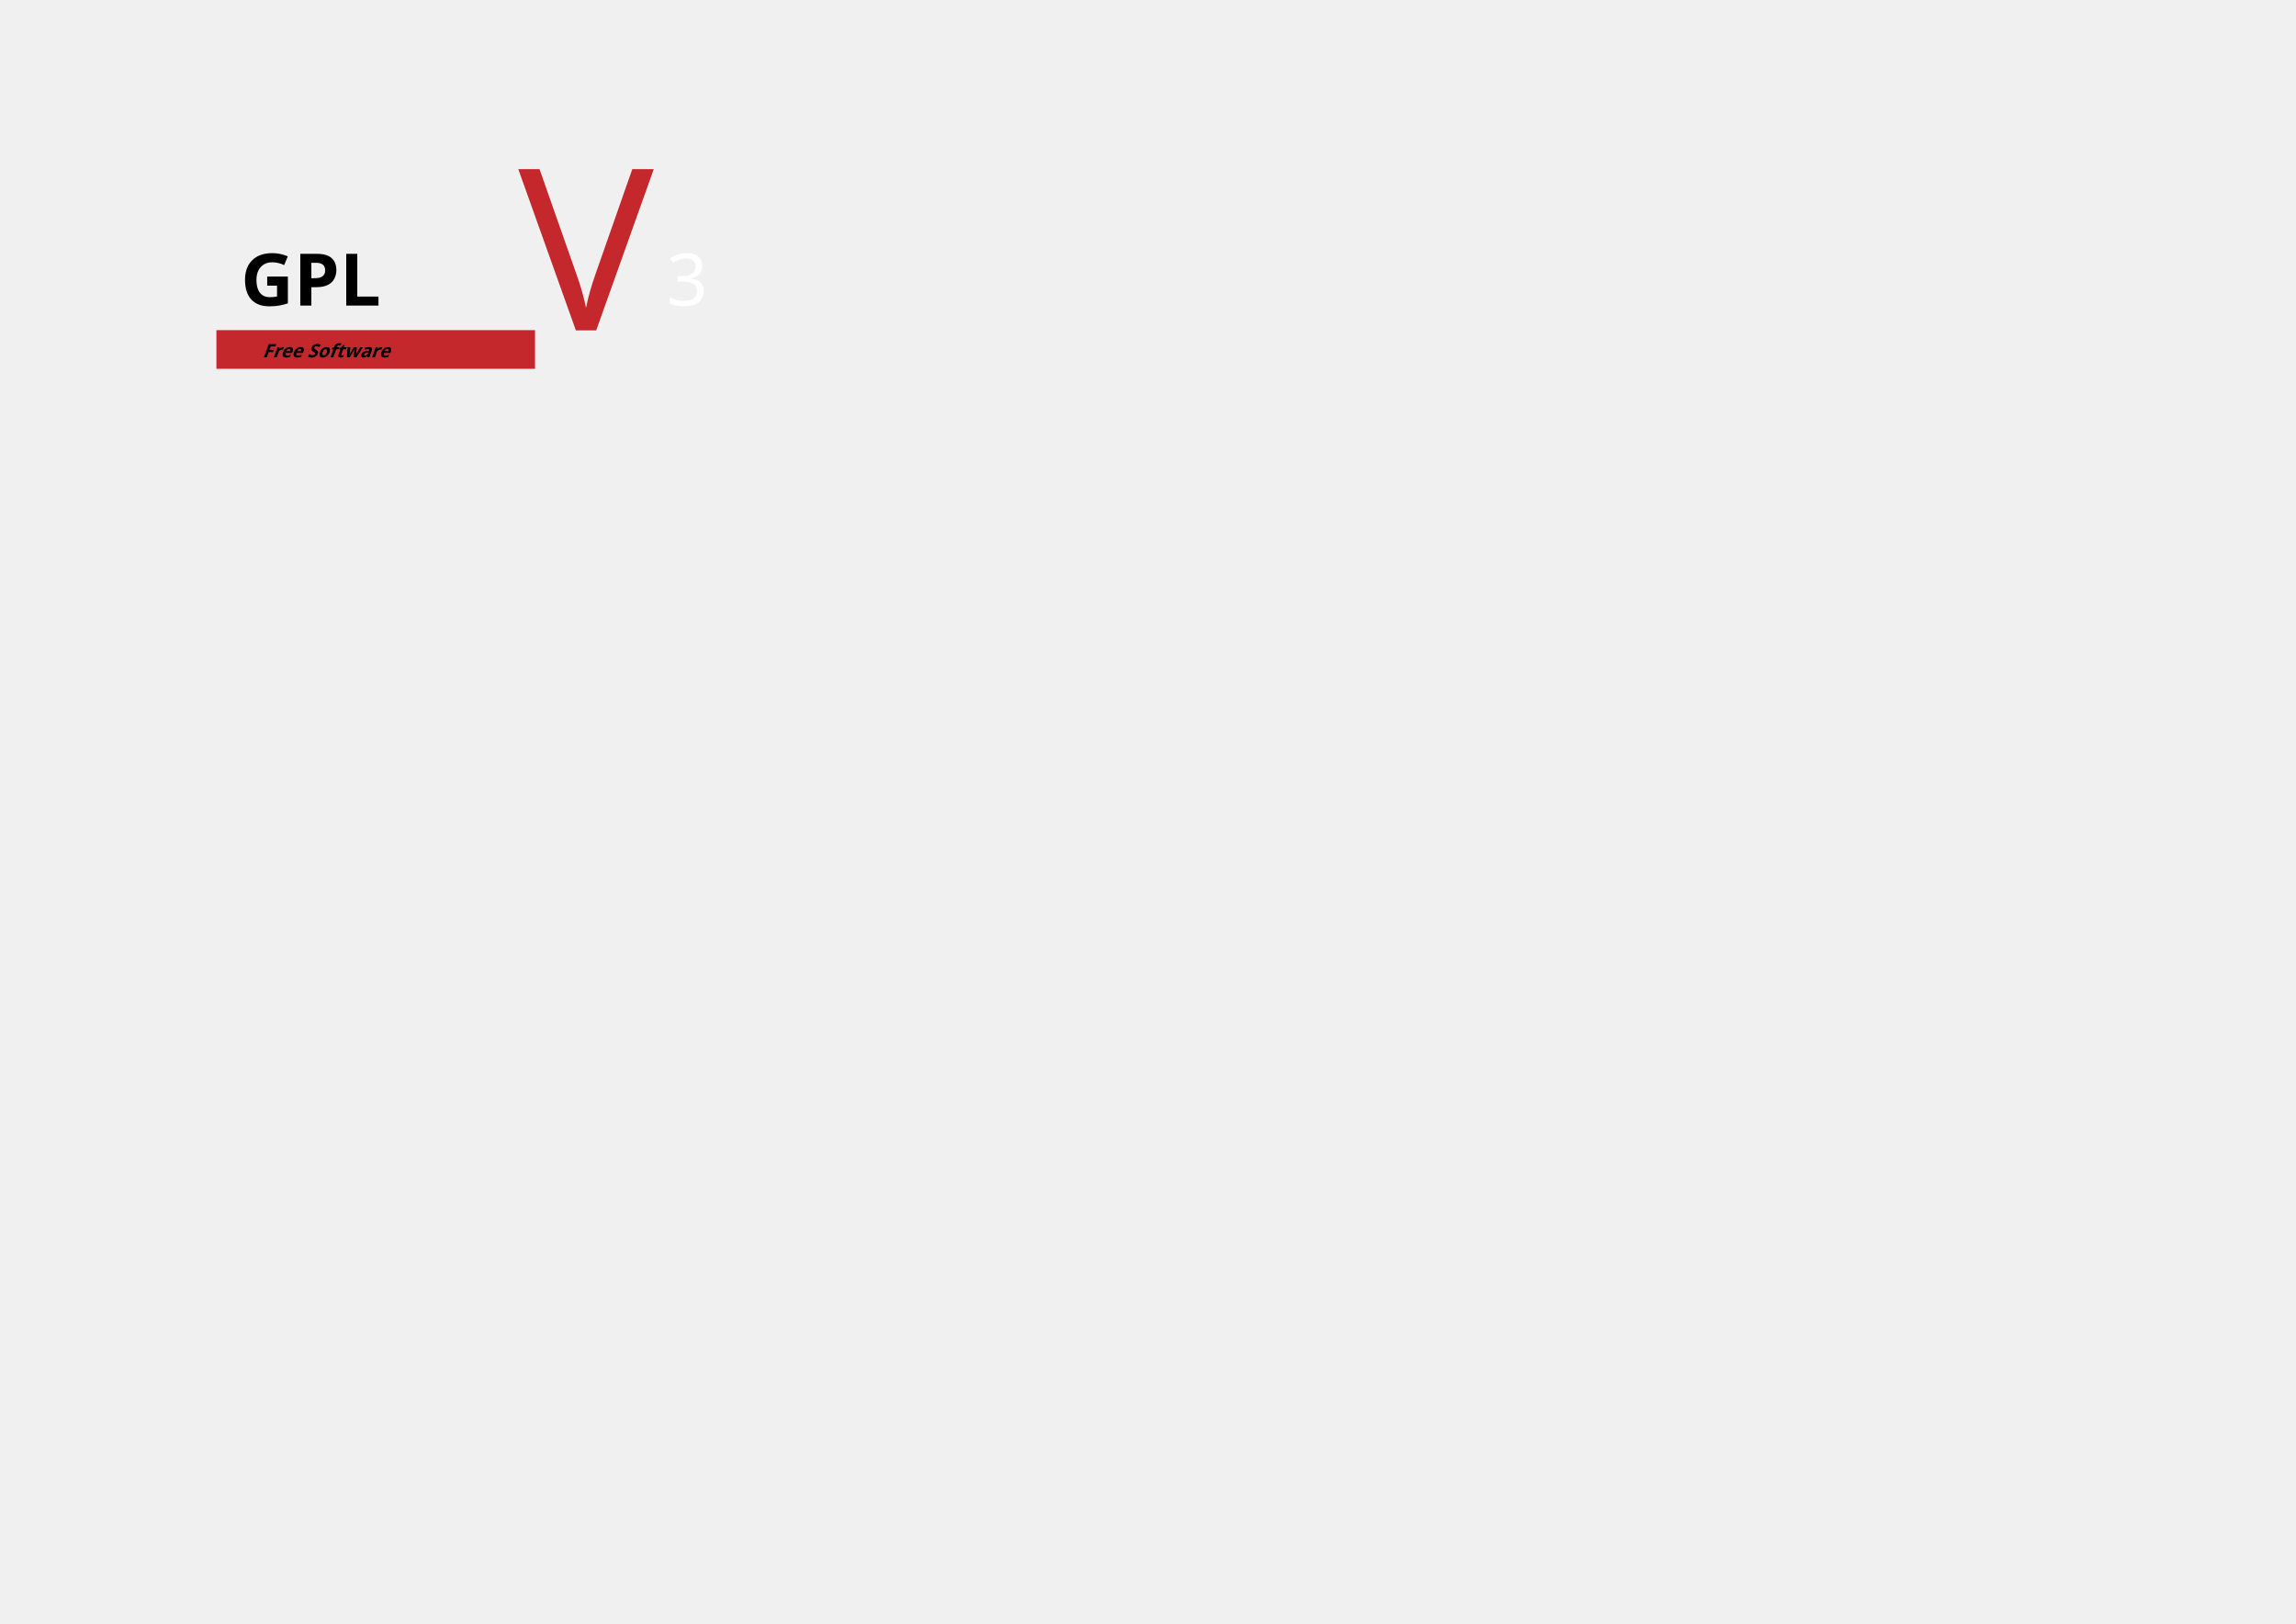
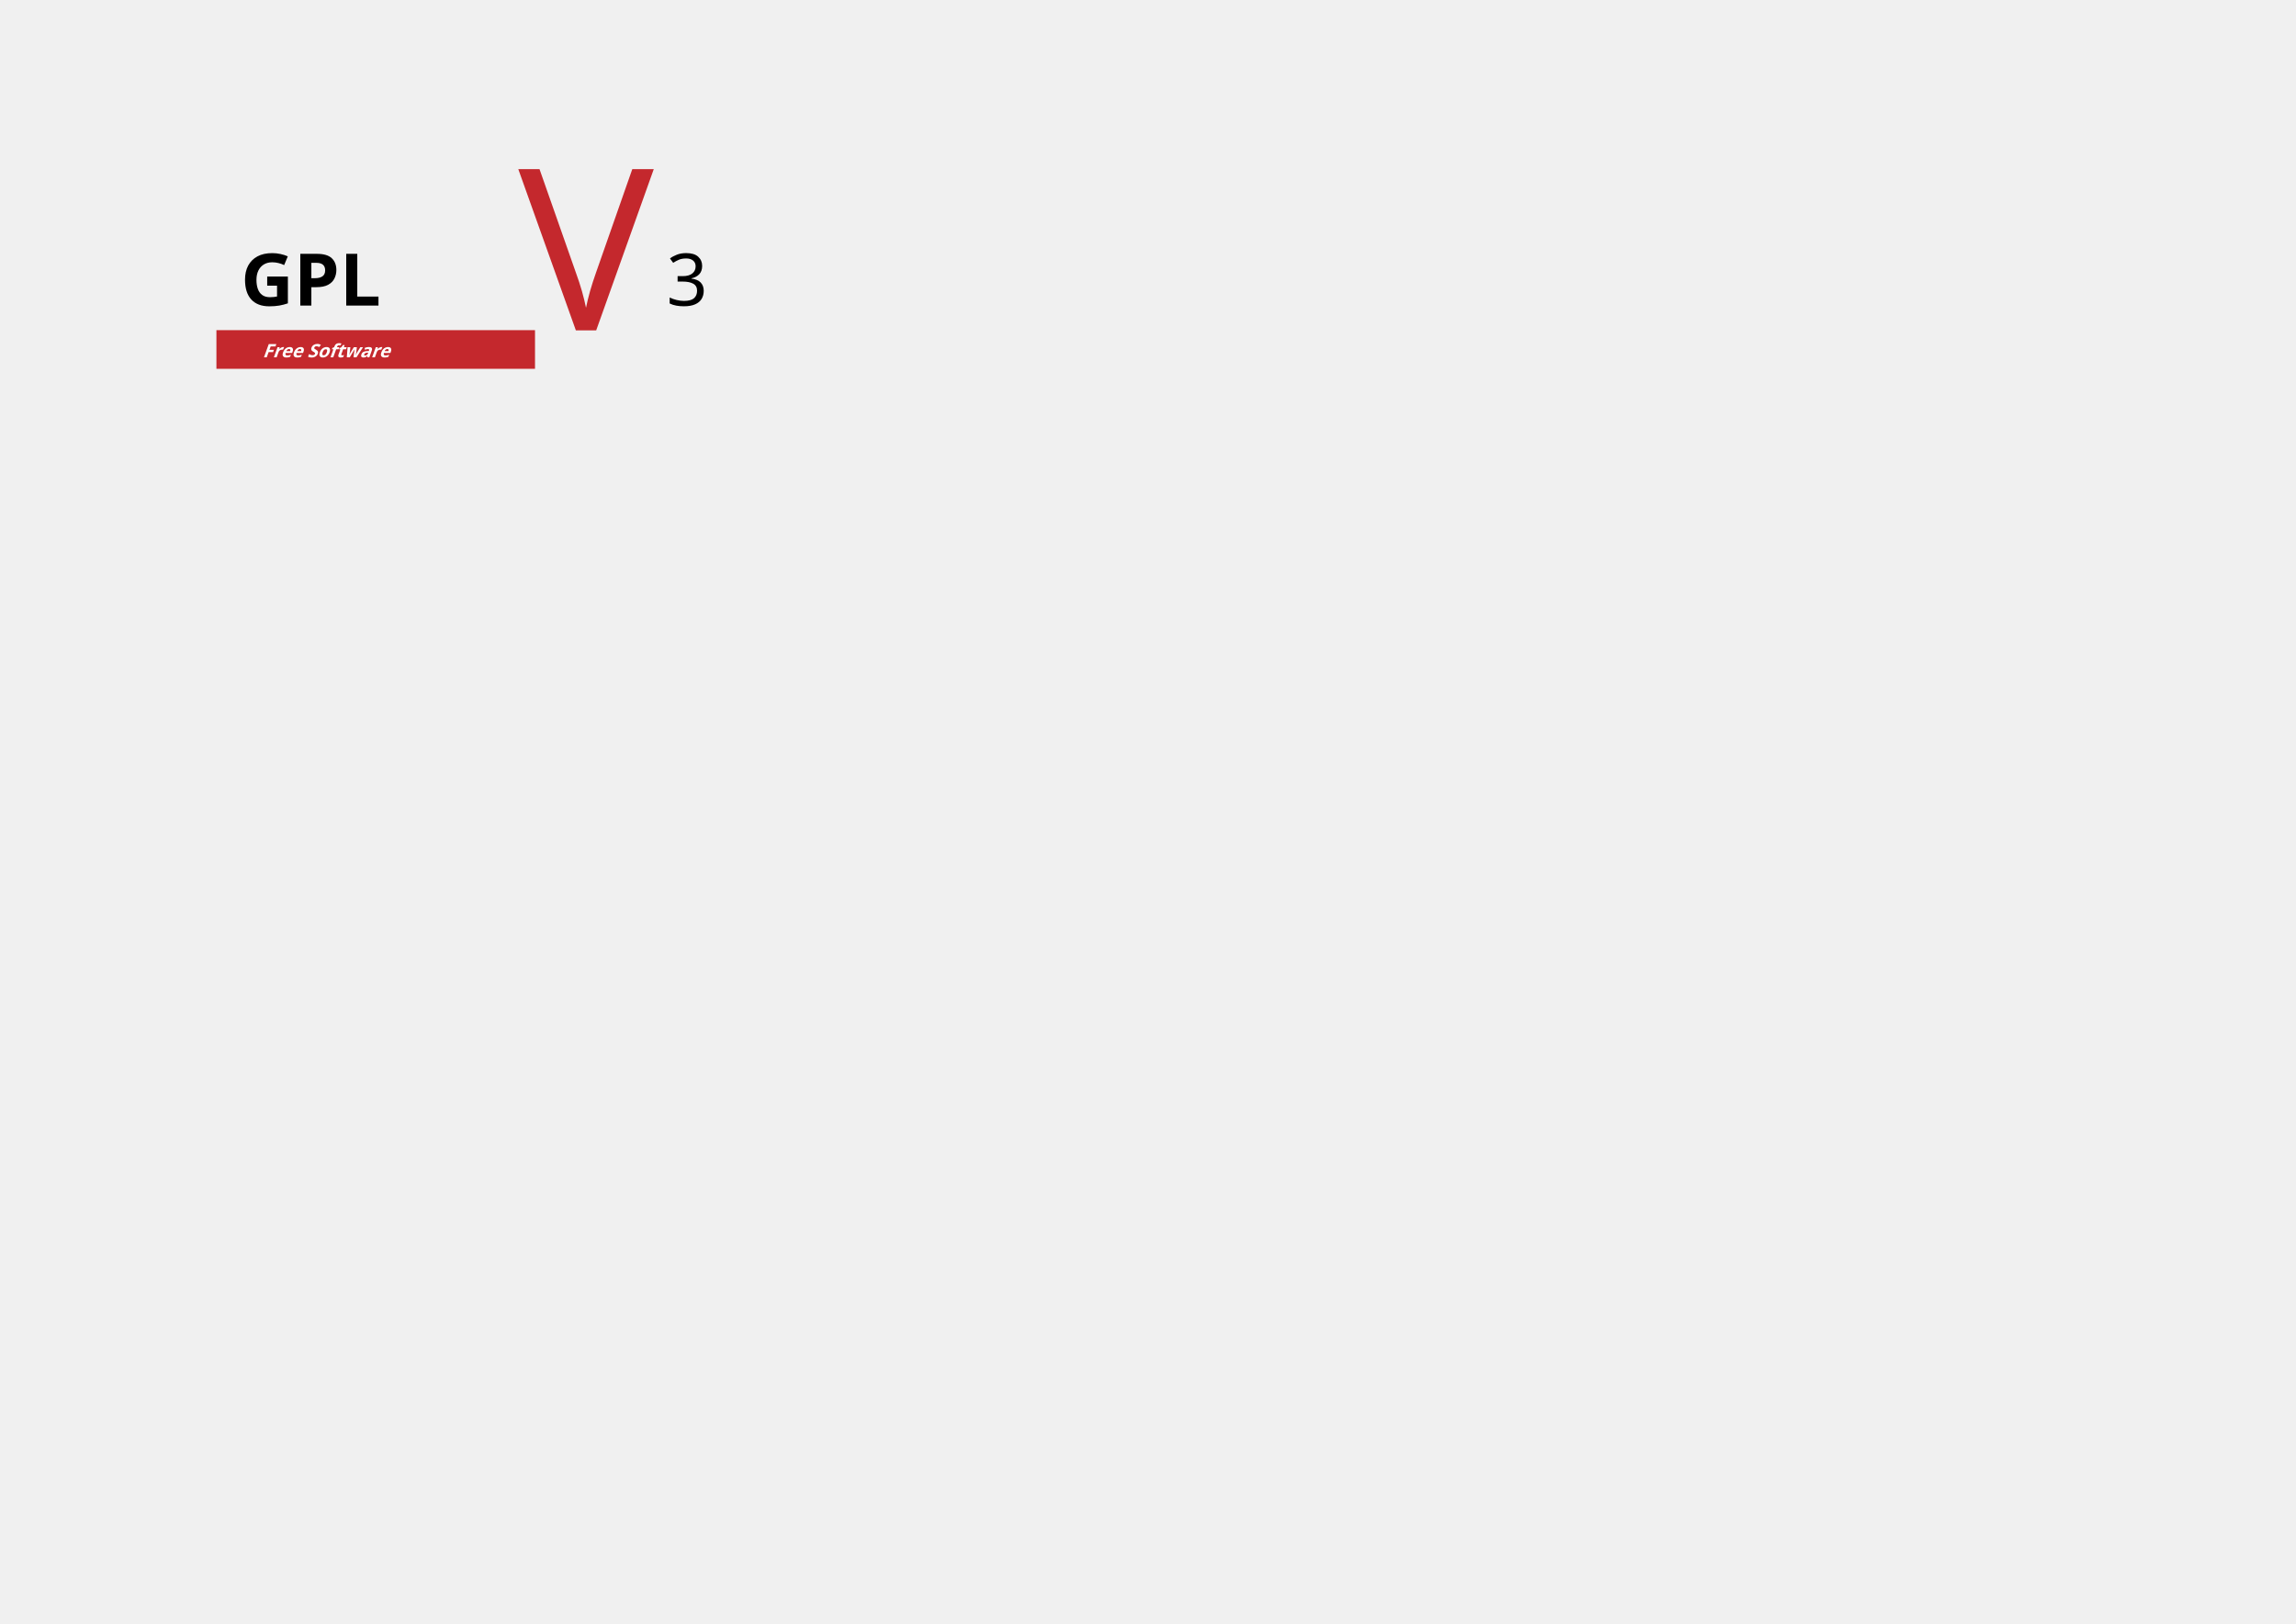
<svg xmlns="http://www.w3.org/2000/svg" xmlns:xlink="http://www.w3.org/1999/xlink" version="1.1" id="Capa_1" x="0px" y="0px" width="841.89px" height="595.28px" viewBox="0 0 841.89 595.28" enable-background="new 0 0 841.89 595.28" xml:space="preserve">
  <defs id="defs505">
    <linearGradient id="linearGradient4471">
      <stop style="stop-color:#696a6b;stop-opacity:1;" offset="0" id="stop4473" />
      <stop style="stop-color:#9b9c9e;stop-opacity:1;" offset="1" id="stop4475" />
    </linearGradient>
    <linearGradient id="linearGradient4455">
      <stop style="stop-color:#696a6b;stop-opacity:1;" offset="0" id="stop4457" />
      <stop style="stop-color:#9b9c9e;stop-opacity:1;" offset="1" id="stop4459" />
    </linearGradient>
    <linearGradient id="linearGradient4260">
      <stop style="stop-color:#911d21;stop-opacity:1;" offset="0" id="stop4262" />
      <stop style="stop-color:#c4282d;stop-opacity:1;" offset="1" id="stop4264" />
    </linearGradient>
    <linearGradient id="linearGradient4235">
      <stop style="stop-color:#592350;stop-opacity:1;" offset="0" id="stop4237" />
      <stop style="stop-color:#742e68;stop-opacity:1;" offset="1" id="stop4239" />
    </linearGradient>
    <linearGradient id="linearGradient4197">
      <stop style="stop-color:#16813d;stop-opacity:1;" offset="0" id="stop4199" />
      <stop style="stop-color:#0d4f25;stop-opacity:1;" offset="1" id="stop4201" />
    </linearGradient>
    <linearGradient id="linearGradient3598">
      <stop style="stop-color:#742e68;stop-opacity:1;" offset="0" id="stop3600" />
      <stop style="stop-color:#481c40;stop-opacity:1;" offset="1" id="stop3602" />
    </linearGradient>
    <linearGradient id="linearGradient3584">
      <stop style="stop-color:#ffffff;stop-opacity:1;" offset="0" id="stop3586" />
      <stop style="stop-color:#ffffff;stop-opacity:0;" offset="1" id="stop3588" />
    </linearGradient>
    <linearGradient id="linearGradient3542">
      <stop style="stop-color:#ffffff;stop-opacity:1;" offset="0" id="stop3544" />
      <stop style="stop-color:#ffffff;stop-opacity:0;" offset="1" id="stop3546" />
    </linearGradient>
    <linearGradient id="linearGradient3536">
      <stop style="stop-color:#ffffff;stop-opacity:1" offset="0" id="stop3538" />
      <stop style="stop-color:#ffffff;stop-opacity:0" offset="1" id="stop3540" />
    </linearGradient>
    <linearGradient id="linearGradient3530">
      <stop style="stop-color:#ffffff;stop-opacity:1" offset="0" id="stop3532" />
      <stop style="stop-color:#7f1a1d;stop-opacity:1;" offset="1" id="stop3534" />
    </linearGradient>
    <linearGradient id="linearGradient3483">
      <stop id="stop3485" offset="0" style="stop-color:#c4282d;stop-opacity:1;" />
      <stop id="stop3487" offset="1" style="stop-color:#7f1a1d;stop-opacity:1;" />
    </linearGradient>
    <linearGradient id="linearGradient3467">
      <stop style="stop-color:#000000;stop-opacity:1;" offset="0" id="stop3469" />
      <stop style="stop-color:#000000;stop-opacity:0;" offset="1" id="stop3471" />
    </linearGradient>
    <linearGradient xlink:href="#linearGradient3483" id="linearGradient3481" x1="193.679" y1="227.428" x2="192.737" y2="164.426" gradientUnits="userSpaceOnUse" />
    <linearGradient xlink:href="#linearGradient3542" id="linearGradient3548" x1="223.703" y1="167.788" x2="223.703" y2="224.781" gradientUnits="userSpaceOnUse" />
    <linearGradient xlink:href="#linearGradient3584" id="linearGradient3590" x1="234.038" y1="165.154" x2="234.352" y2="210.661" gradientUnits="userSpaceOnUse" />
    <linearGradient xlink:href="#linearGradient3483" id="linearGradient3947" gradientUnits="userSpaceOnUse" x1="193.679" y1="227.428" x2="192.737" y2="164.426" />
    <linearGradient xlink:href="#linearGradient3598" id="linearGradient3620" x1="473.955" y1="225.582" x2="473.955" y2="164.577" gradientUnits="userSpaceOnUse" />
    <linearGradient xlink:href="#linearGradient3483" id="linearGradient3883" gradientUnits="userSpaceOnUse" gradientTransform="translate(2.750707,-101.7762)" x1="138.406" y1="330.102" x2="138.406" y2="319.719" />
    <linearGradient xlink:href="#linearGradient3598" id="linearGradient3891" gradientUnits="userSpaceOnUse" x1="473.955" y1="225.582" x2="473.955" y2="164.577" />
    <linearGradient xlink:href="#linearGradient3598" id="linearGradient4005" gradientUnits="userSpaceOnUse" x1="473.955" y1="225.582" x2="473.955" y2="164.577" />
    <linearGradient xlink:href="#linearGradient3598" id="linearGradient2938" gradientUnits="userSpaceOnUse" gradientTransform="translate(16.56483,16.03877)" x1="365.683" y1="228.72" x2="365.683" y2="216.254" />
    <linearGradient xlink:href="#linearGradient4471" id="linearGradient4477" x1="664.096" y1="501.1" x2="664.096" y2="510.295" gradientUnits="userSpaceOnUse" />
    <linearGradient xlink:href="#linearGradient4471" id="linearGradient4513" gradientUnits="userSpaceOnUse" x1="664.096" y1="501.1" x2="664.096" y2="510.295" />
  </defs>
  <g id="g87" transform="translate(3.438384,-105.2146)">
    <g id="g89">
      <text xml:space="preserve" style="font-style:normal;font-variant:normal;font-weight:normal;font-stretch:normal;font-size:82.787px;font-family:MicroMieps;-inkscape-font-specification:MicroMieps;display:inline;fill:#c4282d;fill-opacity:1;fill-rule:evenodd;stroke-width:125.158;paint-order:markers fill stroke" x="186.611" y="226.336" id="text509">
        <tspan id="tspan507" x="186.611" y="226.336" style="font-style:normal;font-variant:normal;font-weight:normal;font-stretch:normal;font-family:Masque;-inkscape-font-specification:Masque;fill:#c4282d;fill-opacity:1;stroke-width:125.158">V</tspan>
      </text>
    </g>
    <g id="g93">
      <rect x="75.919" y="226.253" width="116.818" height="14.173" id="rect95" style="fill:#c4282d" />
      <g id="g97">
-         <text xml:space="preserve" style="font-weight:bold;font-size:6.78px;font-family:MicroMieps;-inkscape-font-specification:'MicroMieps Bold';fill-rule:evenodd;stroke-width:10.25;paint-order:markers fill stroke" x="143.979" y="130.691" id="text357" transform="matrix(0.9975587,0,-0.3630818,1.002447,-3.438384,105.2146)">
+         <text xml:space="preserve" style="font-weight:bold;font-size:6.78px;font-family:MicroMieps;-inkscape-font-specification:'MicroMieps Bold';fill-rule:evenodd;stroke-width:10.25;paint-order:markers fill stroke;fill:white" x="143.979" y="130.691" id="text357" transform="matrix(0.9975587,0,-0.3630818,1.002447,-3.438384,105.2146)">
          <tspan id="tspan355" x="143.979" y="130.691" style="stroke-width:10.25">Free Software</tspan>
        </text>
      </g>
    </g>
    <g id="g123">
      <text xml:space="preserve" style="font-style:normal;font-variant:normal;font-weight:bold;font-stretch:normal;font-size:26.687px;font-family:MicroMieps;-inkscape-font-specification:'MicroMieps Bold';display:inline;fill-rule:evenodd;stroke-width:40.346;paint-order:markers fill stroke" x="84.454" y="218.276" id="text358" transform="scale(1.00471,0.9953118)">
        <tspan id="tspan356" x="84.454" y="218.276" style="stroke-width:40.346">GPL</tspan>
      </text>
    </g>
    <g style="display:inline" id="g131">
-       <text xml:space="preserve" style="font-size:26.559px;font-family:Masque;-inkscape-font-specification:Masque;display:inline;fill:white;fill-rule:evenodd;stroke-width:40.152;paint-order:markers fill stroke" x="240.923" y="217.245" id="text347" transform="scale(1.00003,0.9999702)">
-         <tspan id="tspan345" x="240.923" y="217.245" style="font-style:normal;font-variant:normal;font-weight:normal;font-stretch:normal;font-family:MicroMieps;-inkscape-font-specification:MicroMieps;fill:white;stroke-width:40.152">3</tspan>
+       <text xml:space="preserve" style="font-size:26.559px;font-family:Masque;-inkscape-font-specification:Masque;display:inline;fill:black;fill-rule:evenodd;stroke-width:40.152;paint-order:markers fill stroke" x="240.923" y="217.245" id="text347" transform="scale(1.00003,0.9999702)">
+         <tspan id="tspan345" x="240.923" y="217.245" style="font-style:normal;font-variant:normal;font-weight:normal;font-stretch:normal;font-family:MicroMieps;-inkscape-font-specification:MicroMieps;fill:black;stroke-width:40.152">3</tspan>
      </text>
    </g>
  </g>
</svg>
